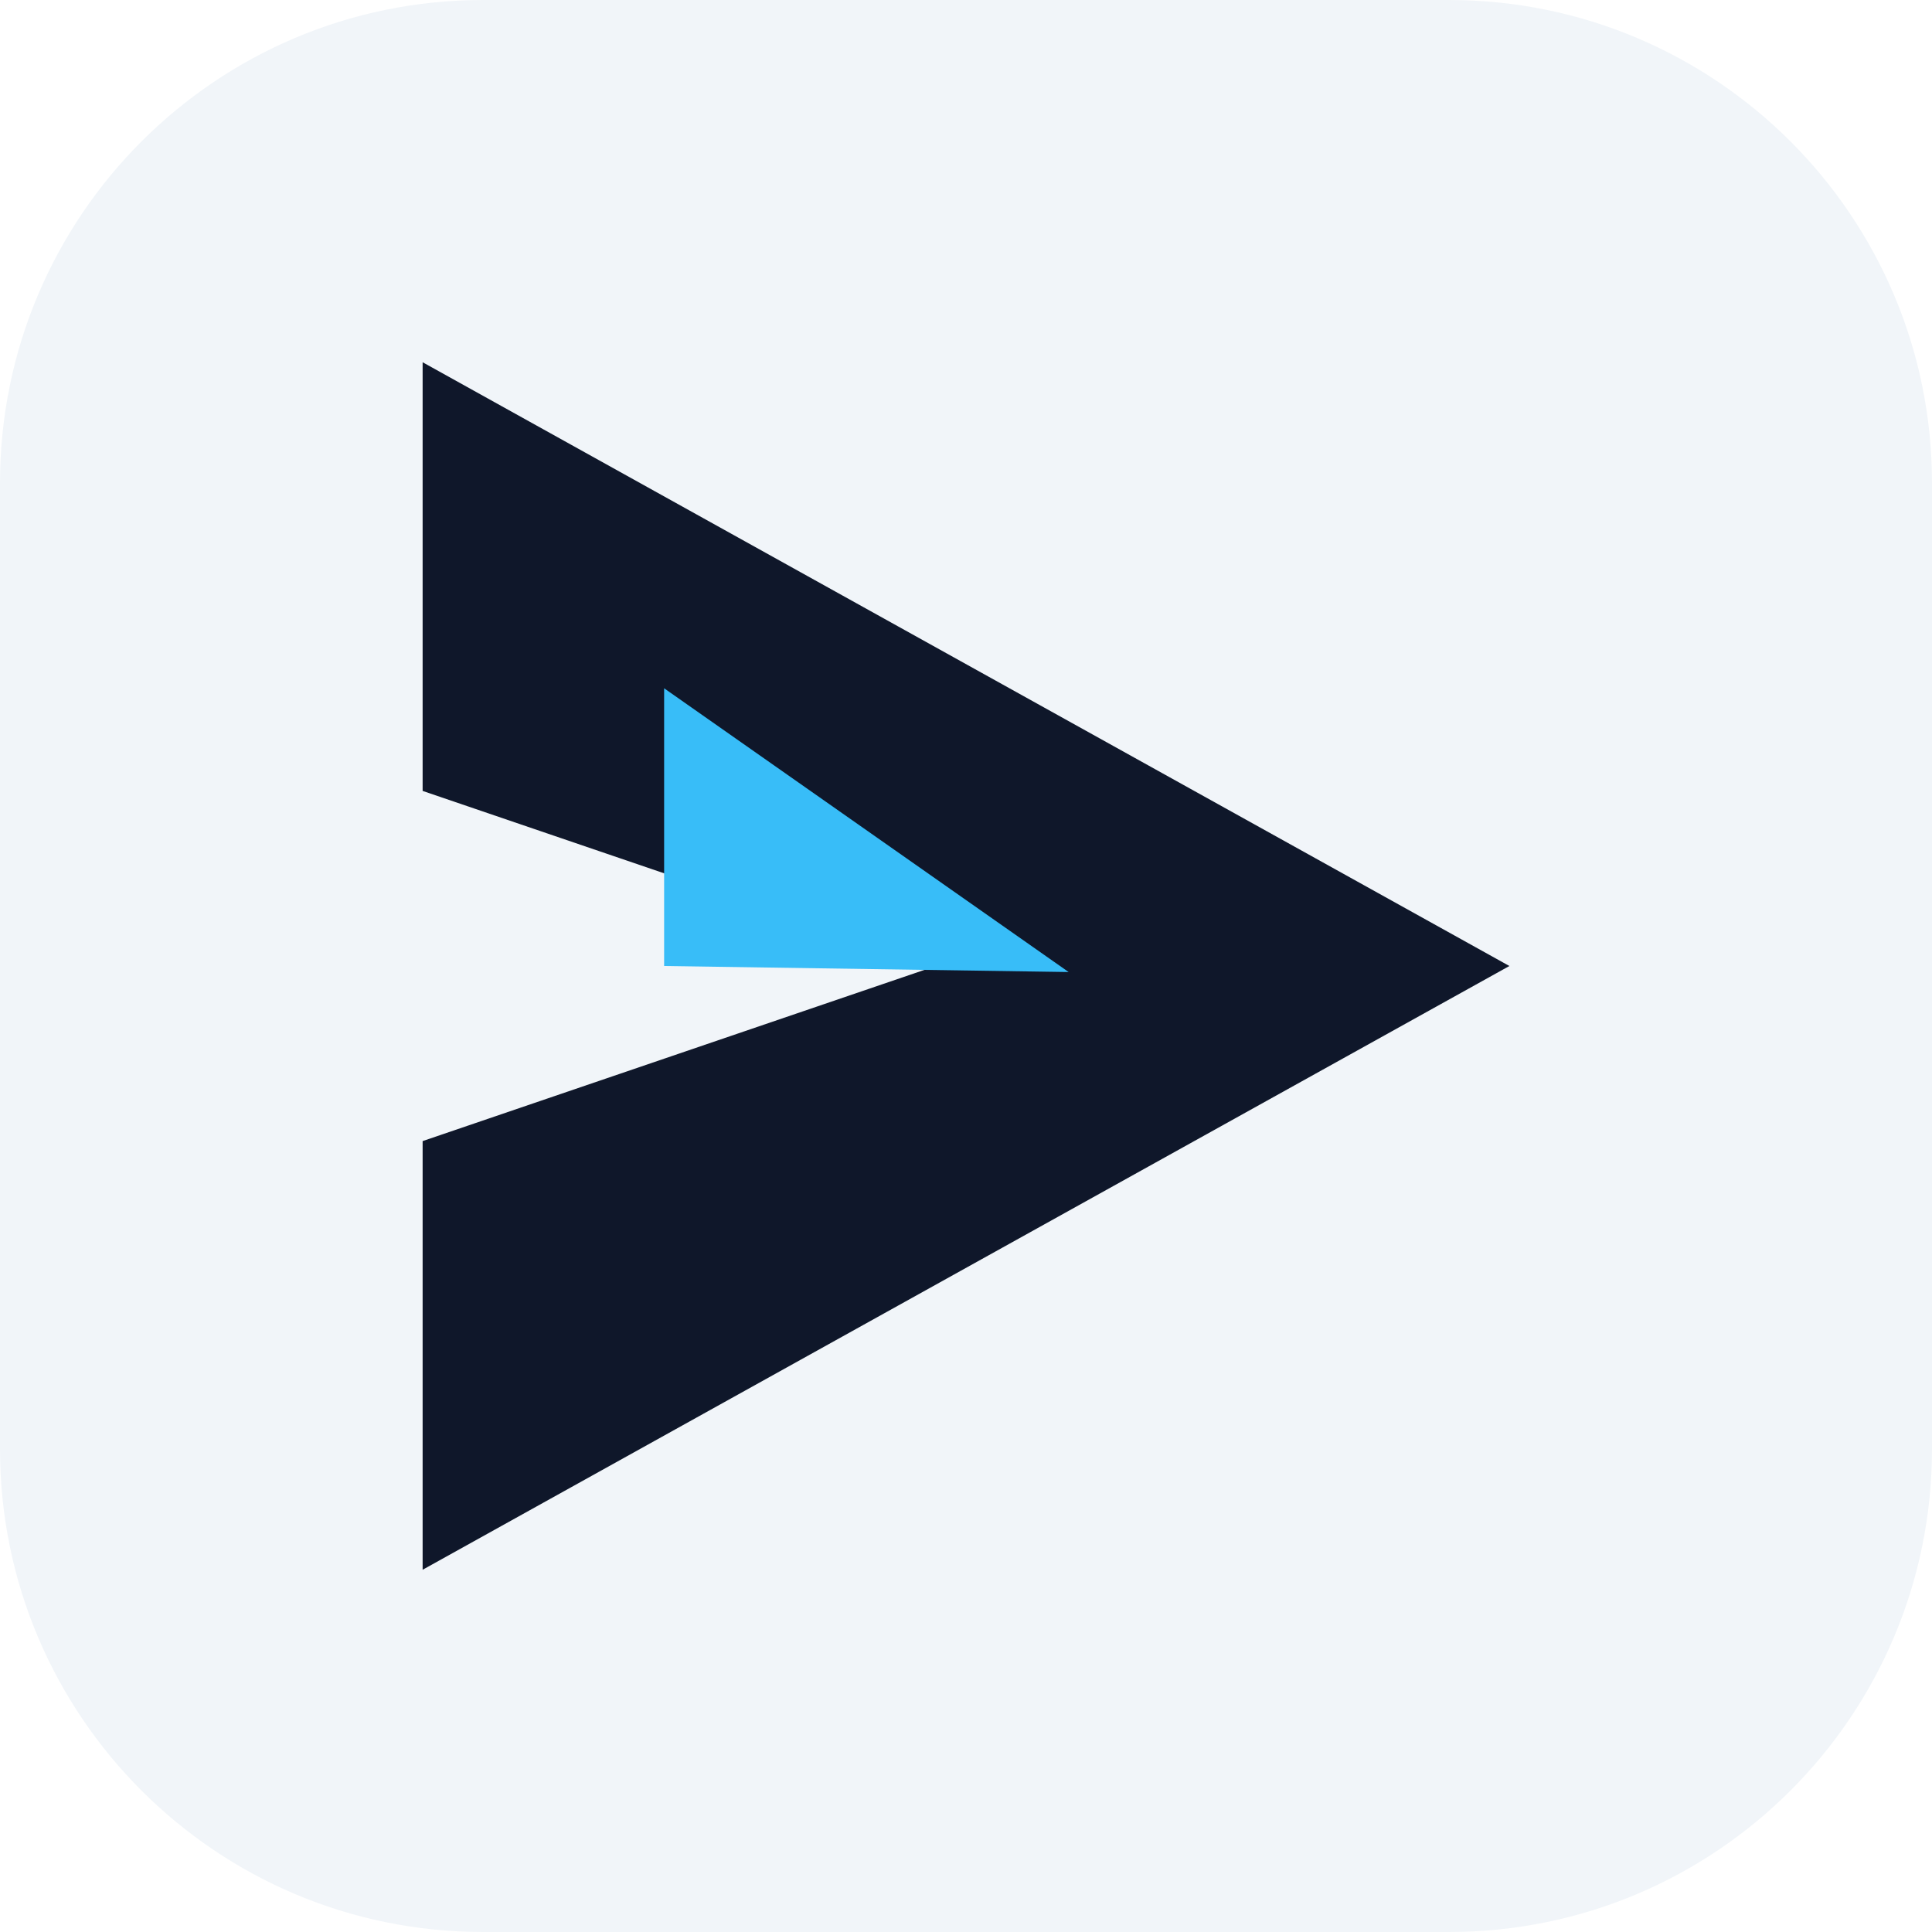
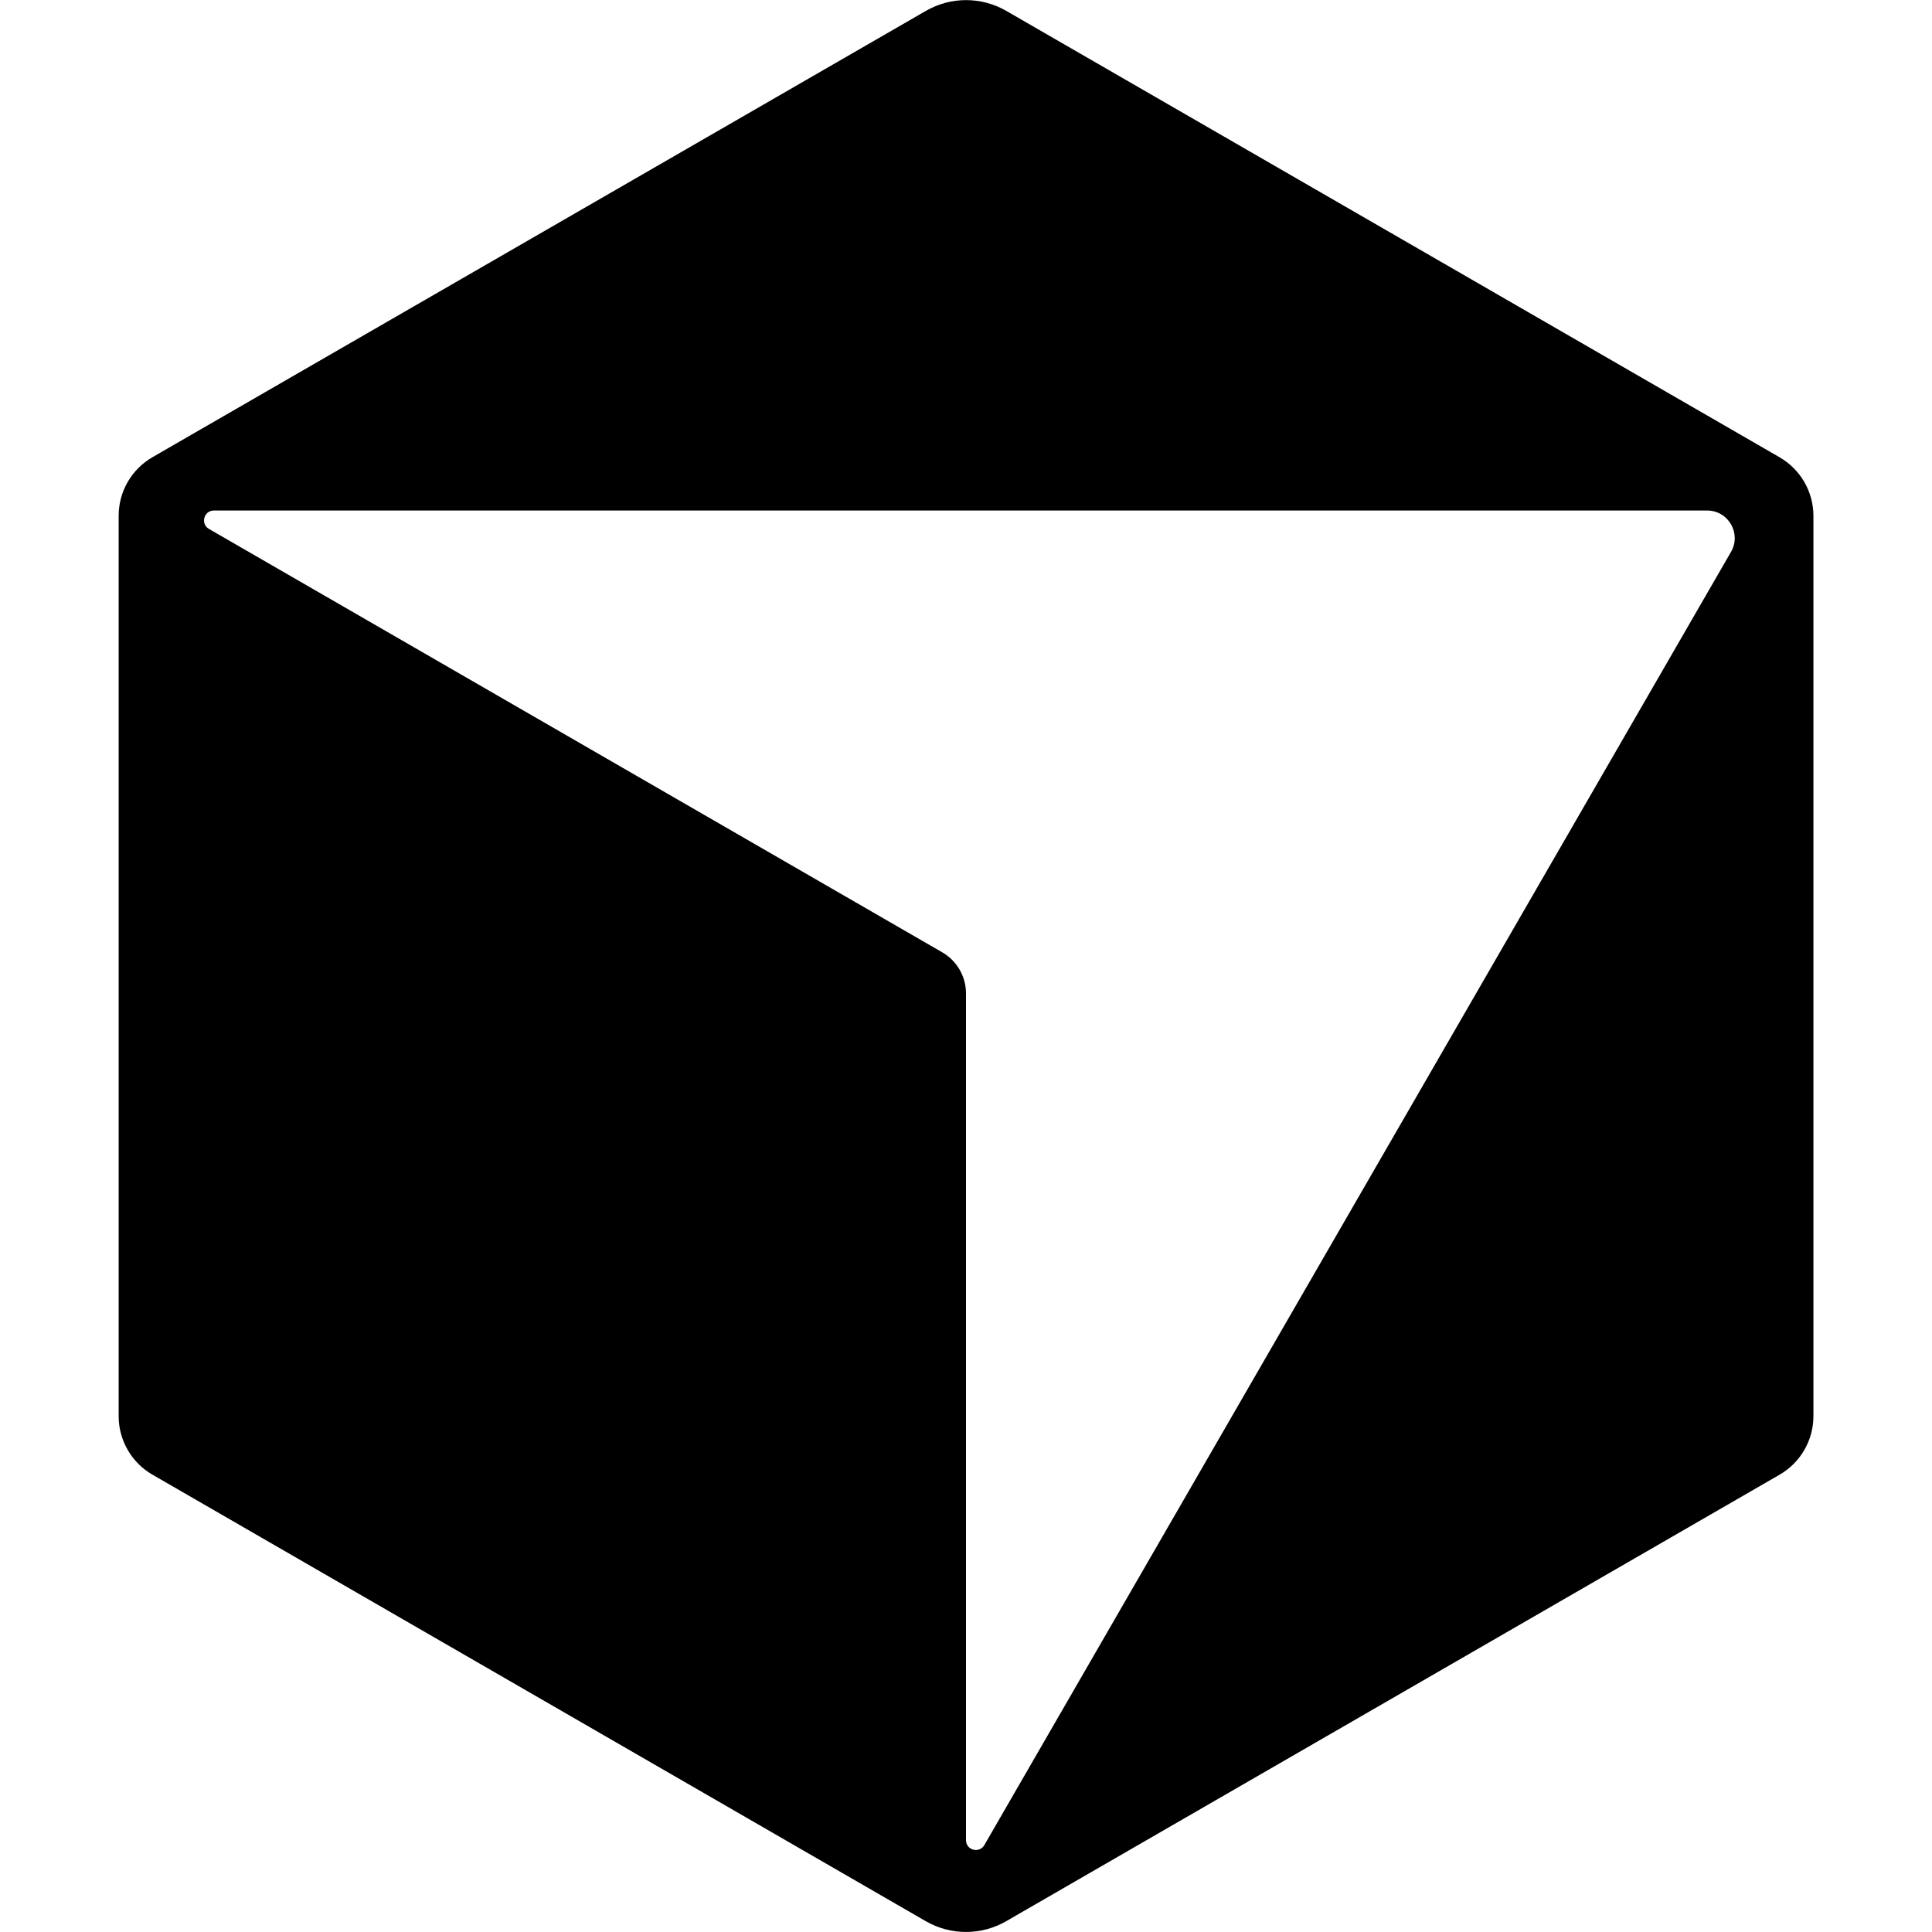
- <svg xmlns="http://www.w3.org/2000/svg" viewBox="0 0 32 32">
-   <rect width="32" height="32" rx="8" fill="#f1f5f9" />
-   <path d="M7 6 25 16 7 26v-7.1L15.5 16 7 13.1V6Z" fill="#0f172a" />
-   <path d="M11 11.4V16l6.7.1L11 11.4Z" fill="#38bdf8" />
+ <svg xmlns="http://www.w3.org/2000/svg" fill="currentColor" fill-rule="evenodd" height="1em" style="flex:none;line-height:1" viewBox="0 0 24 24" width="1em">
+   <path d="M22.106 5.68L12.5.135a.998.998 0 00-.998 0L1.893 5.68a.84.84 0 00-.419.726v11.186c0 .3.16.577.42.727l9.607 5.547a.999.999 0 00.998 0l9.608-5.547a.84.84 0 00.42-.727V6.407a.84.84 0 00-.42-.726zm-.603 1.176L12.228 22.92c-.063.108-.228.064-.228-.061V12.34a.59.59 0 00-.295-.51l-9.11-5.26c-.107-.062-.063-.228.062-.228h18.55c.264 0 .428.286.296.514z" />
</svg>
